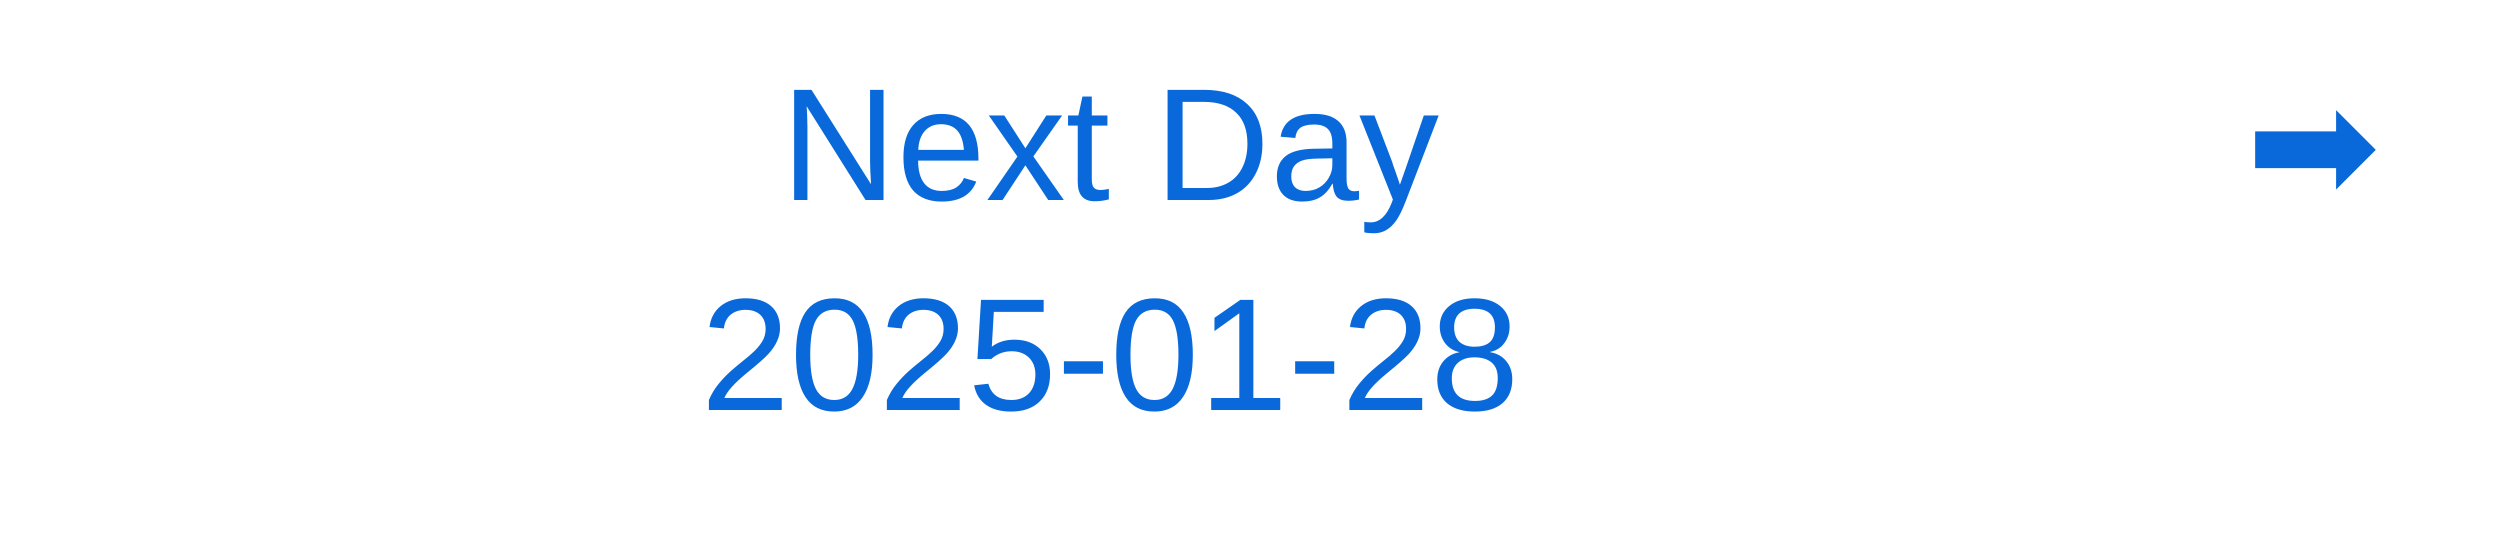
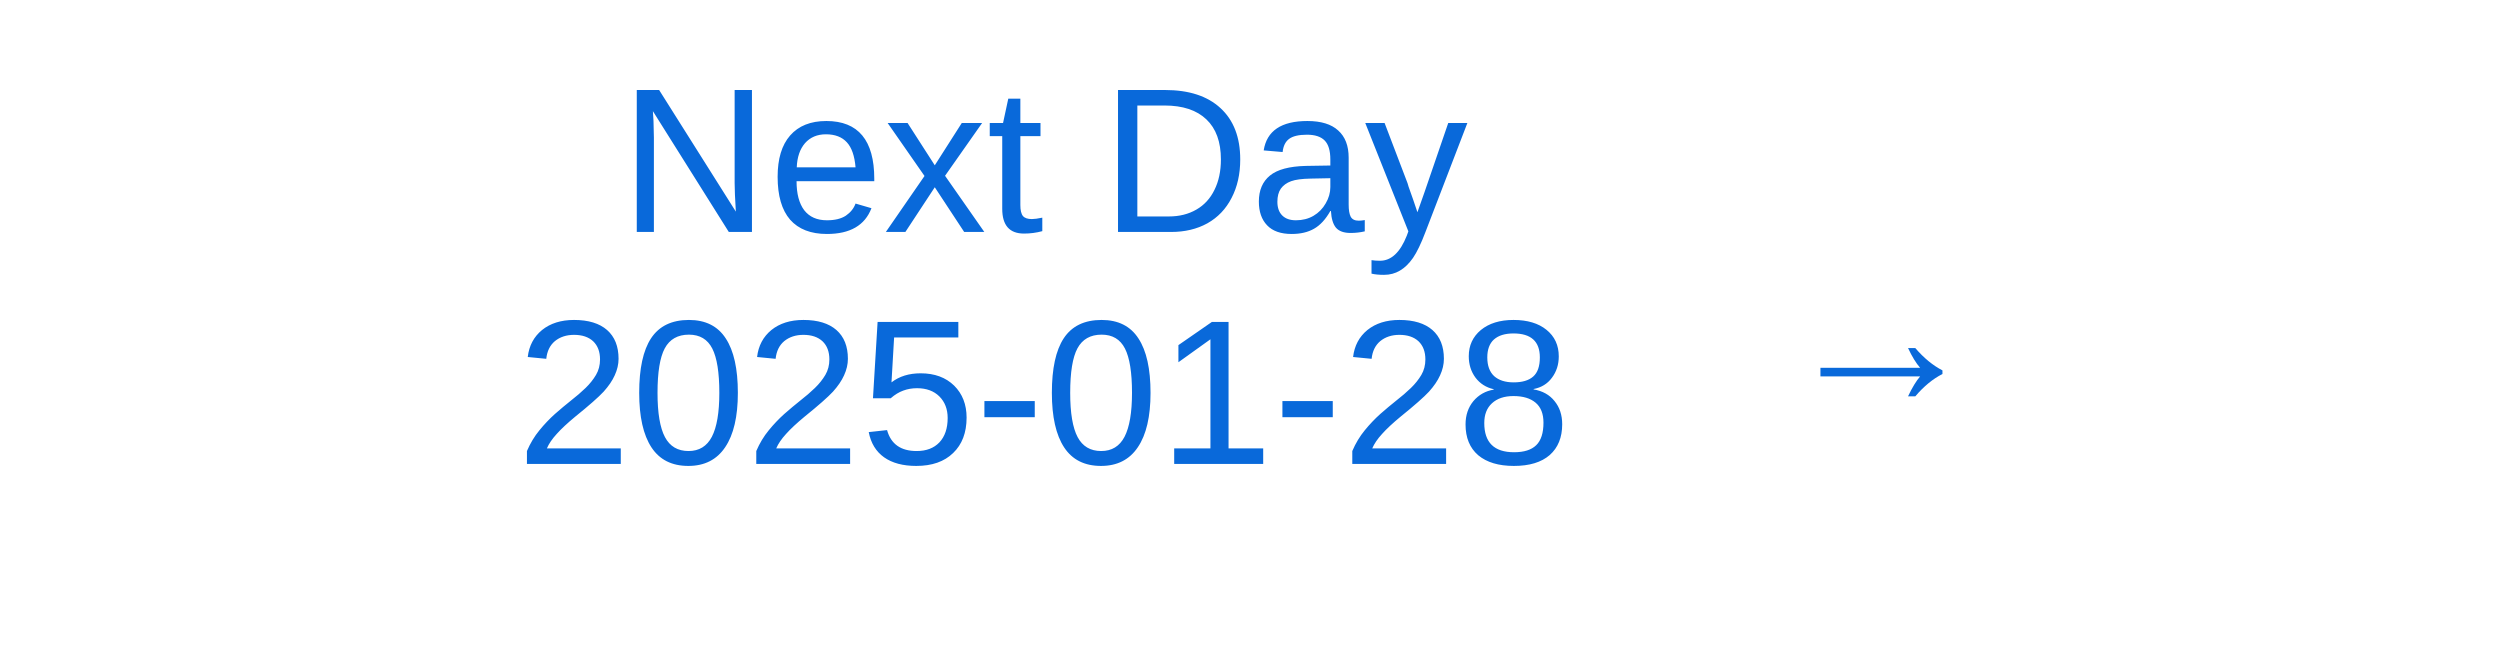
- <svg xmlns="http://www.w3.org/2000/svg" width="250" height="54" viewBox="0 0 250 54" fill="none" role="img" aria-label="Next Day 2025-01-28">
-   <rect width="250" height="54" fill="transparent" />
-   <text x="238" y="20" text-anchor="end" font-family="Arial, sans-serif" font-size="16" fill="#0969da">➡</text>
-   <text x="111.0" y="20" text-anchor="middle" font-family="Arial, sans-serif" font-size="16" fill="#0969da">Next Day</text>
-   <text x="111.0" y="41" text-anchor="middle" font-family="Arial, sans-serif" font-size="16" fill="#0969da">2025-01-28</text>
+ <svg xmlns="http://www.w3.org/2000/svg" width="194" height="50" viewBox="0 0 194 50" fill="none" role="img" aria-label="Next Day 2025-01-28">
+   <rect width="194" height="50" fill="transparent" />
+   <text x="146" y="27" text-anchor="middle" dominant-baseline="middle" font-family="'Segoe UI Symbol', 'Apple Symbols', Arial, sans-serif" font-size="16" fill="#0969da">→</text>
+   <text x="81.0" y="18" text-anchor="middle" font-family="'Segoe UI Symbol', 'Apple Symbols', Arial, sans-serif" font-size="16" fill="#0969da">Next Day</text>
+   <text x="81.0" y="36" text-anchor="middle" font-family="'Segoe UI Symbol', 'Apple Symbols', Arial, sans-serif" font-size="16" fill="#0969da">2025-01-28</text>
</svg>
